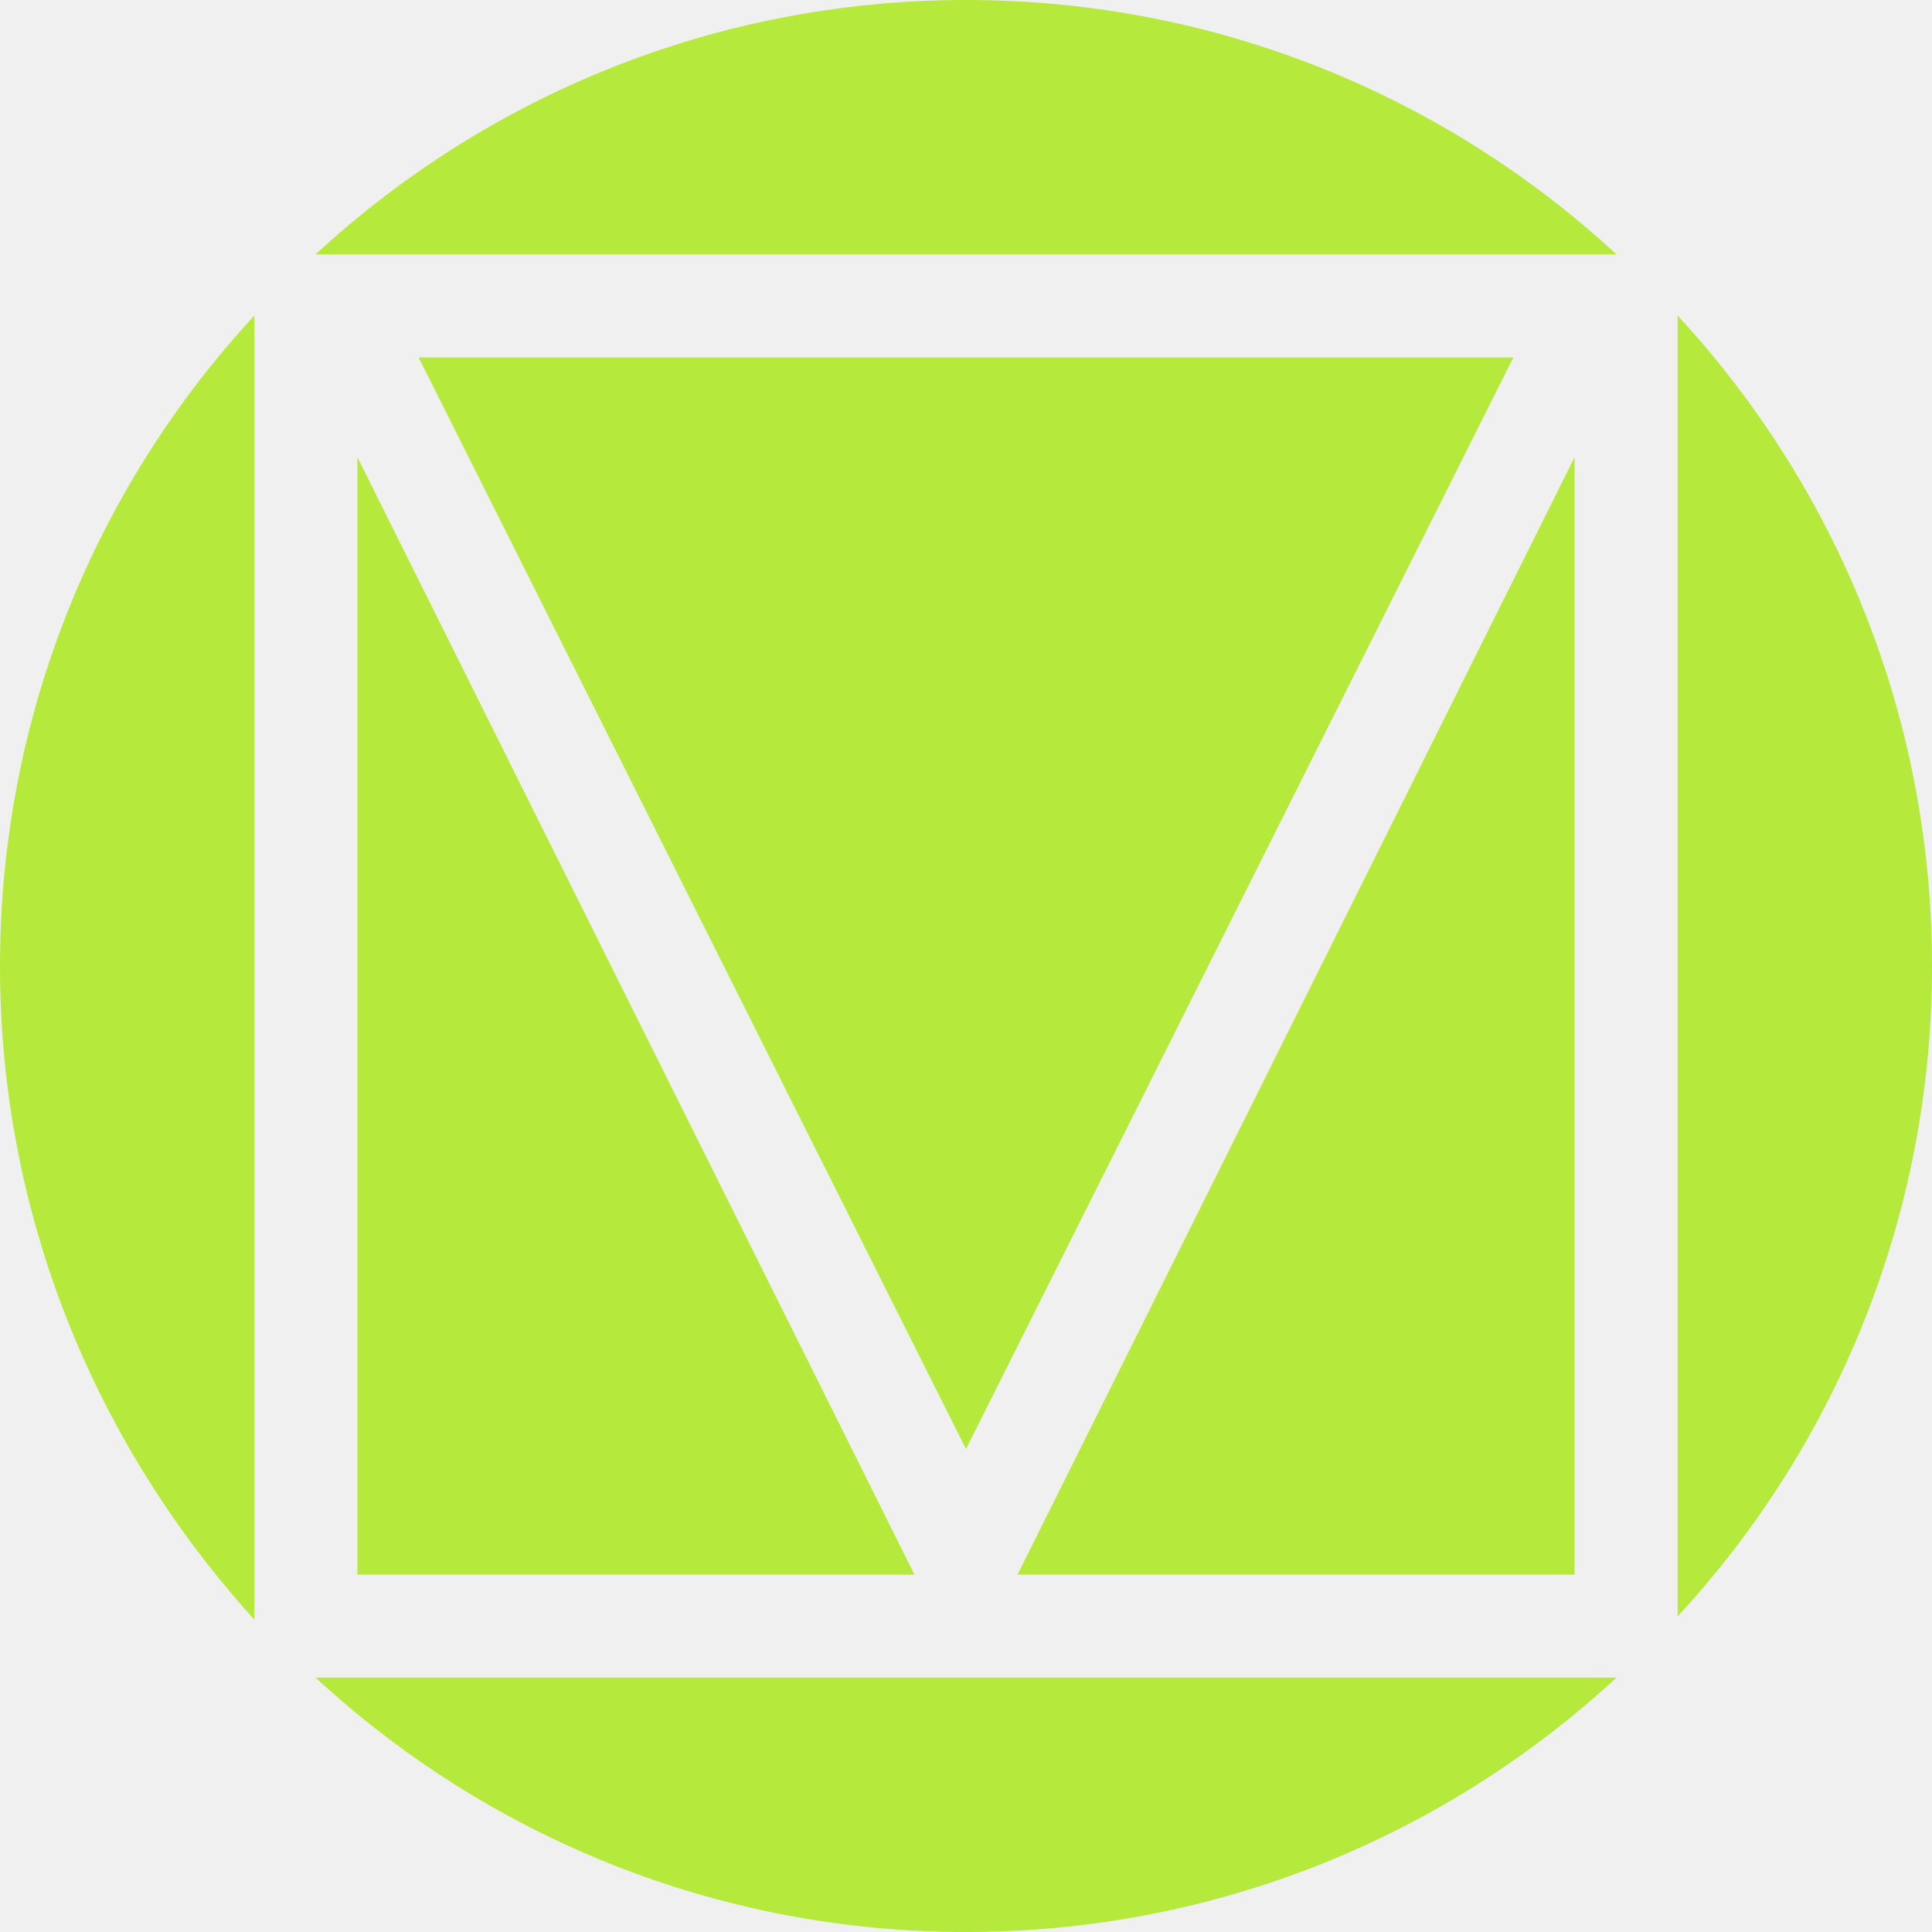
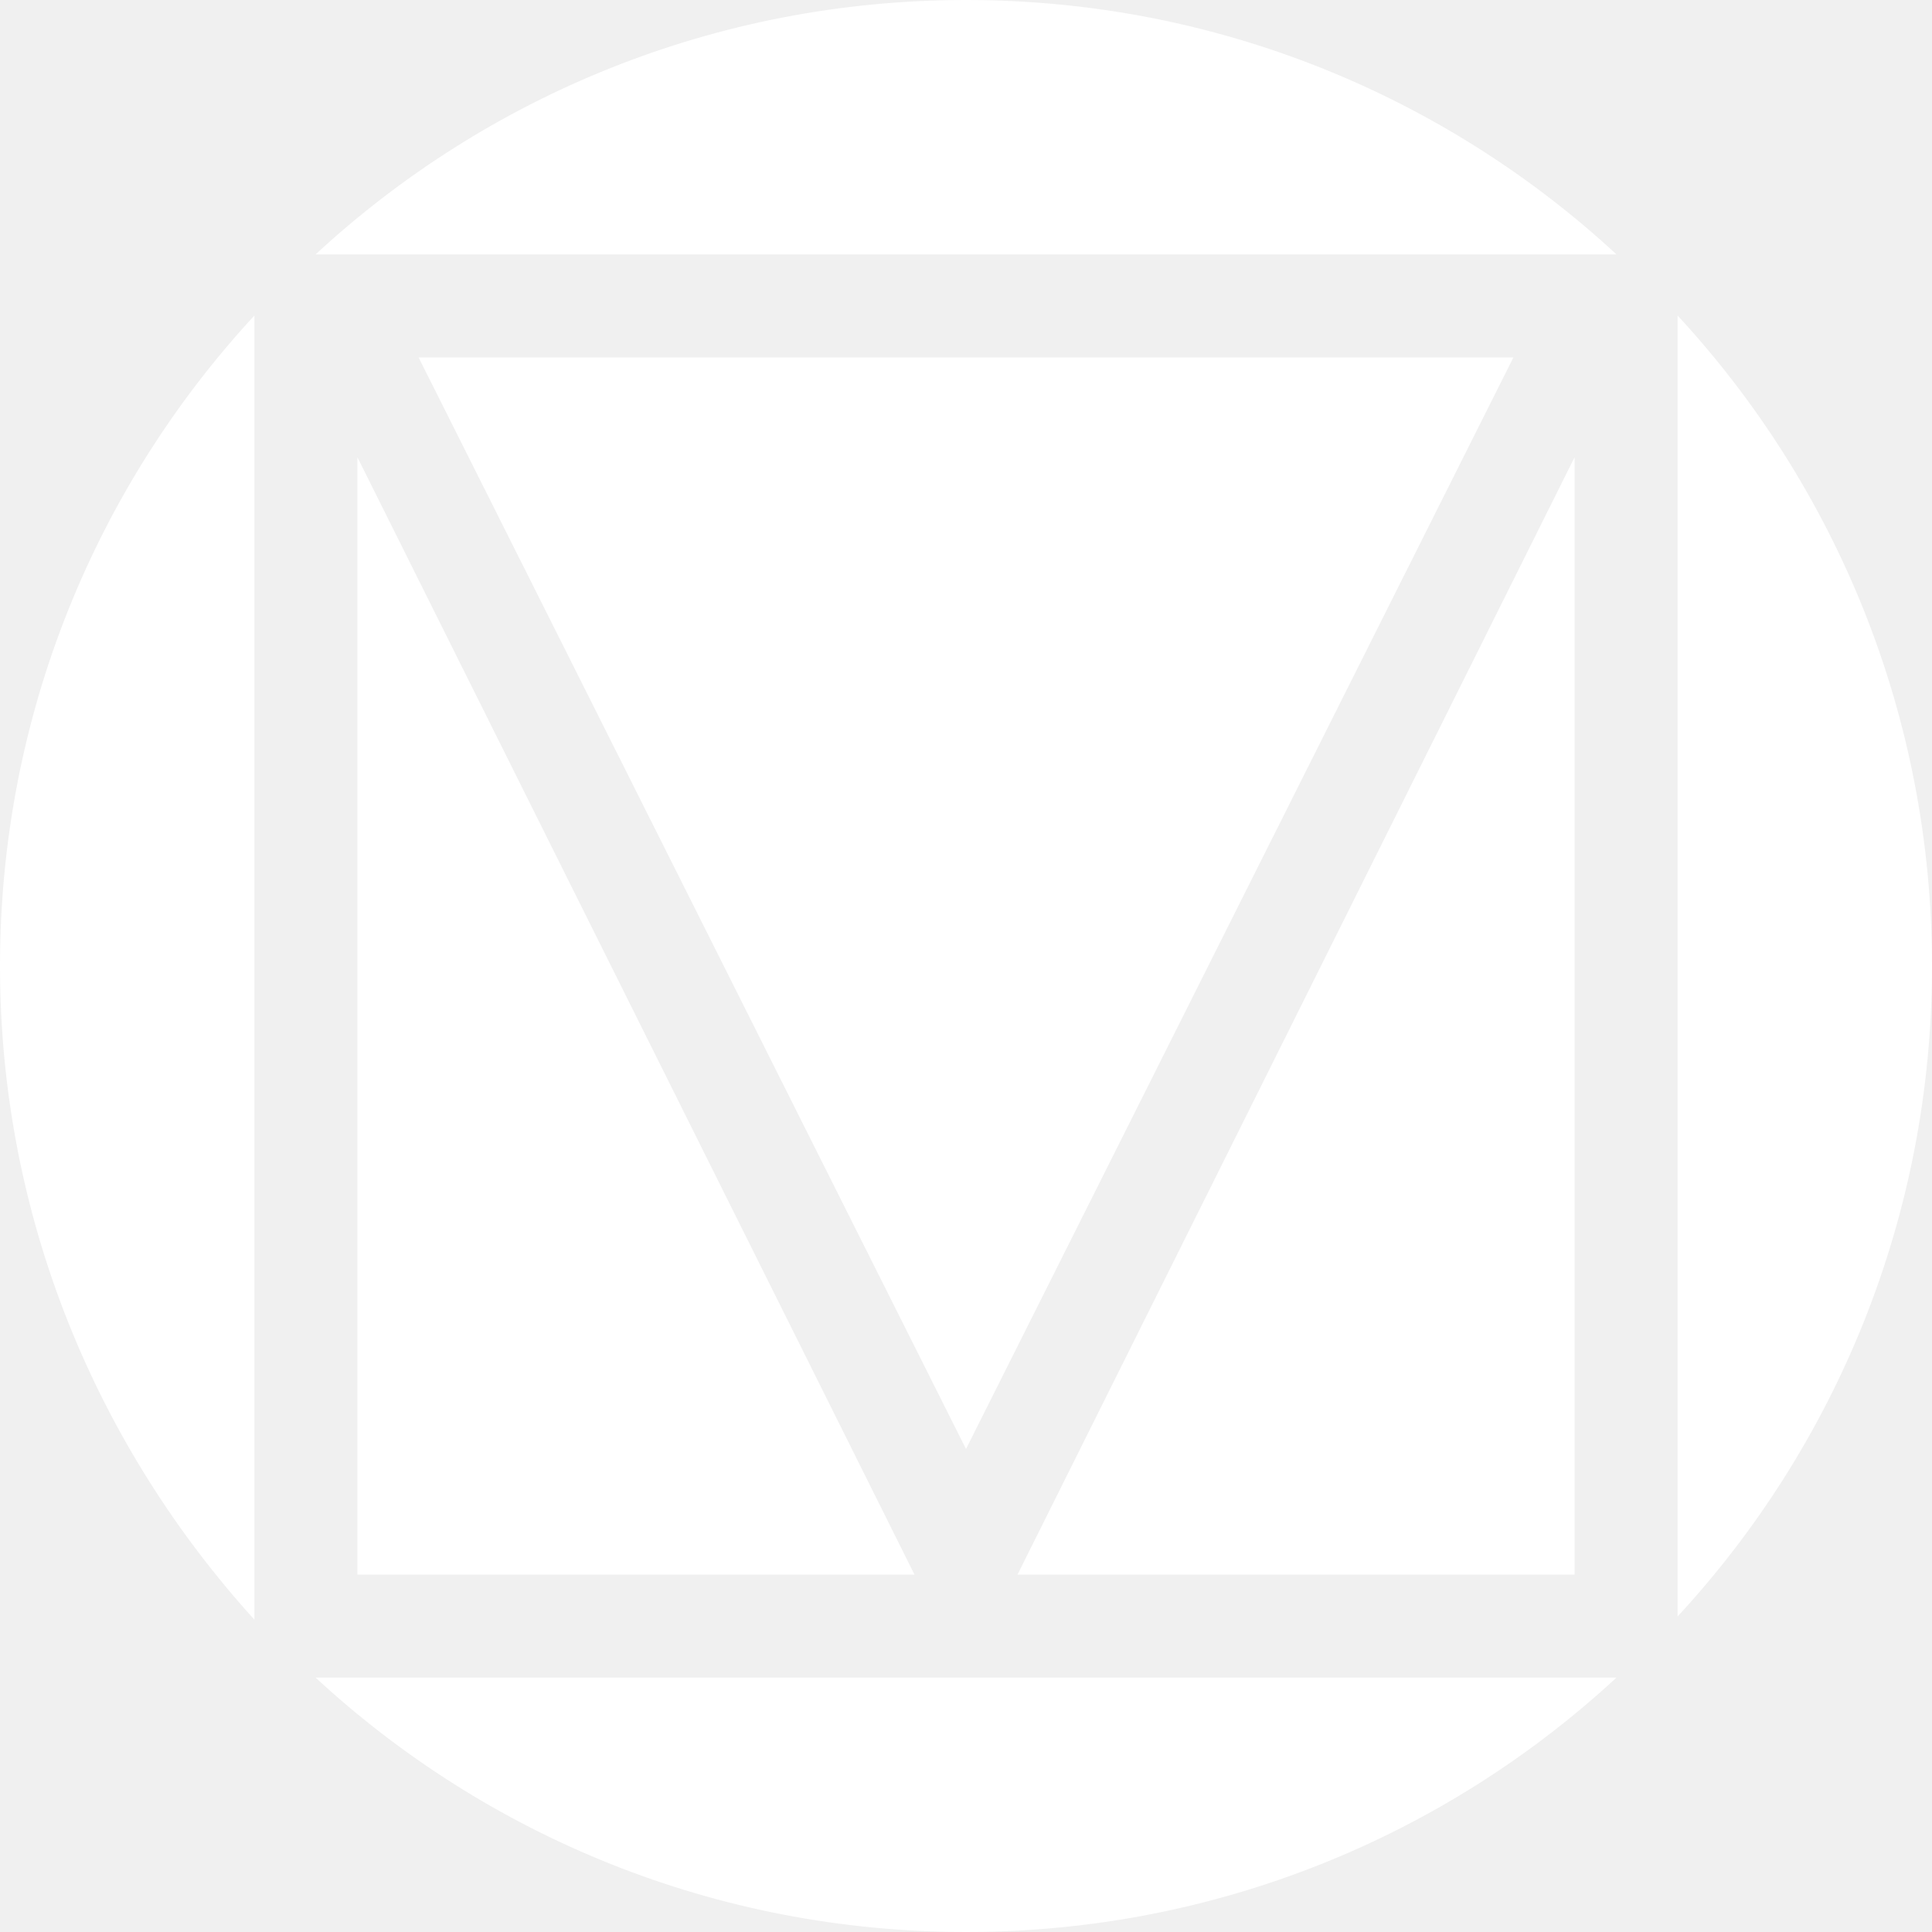
<svg xmlns="http://www.w3.org/2000/svg" viewBox="0 0 60 60" fill="none">
-   <path d="M7.9 9.8V50.3C3 44.9 0 37.8 0 30C0 22.2 3 15.1 7.9 9.8Z" fill="#B5E93B" />
-   <path d="M11.1 14.2L28.4 48.9H11.1V14.2Z" fill="#B5E93B" />
-   <path d="M30 45L13 11.1H47L30 45Z" fill="#B5E93B" />
-   <path d="M30.001 0C37.801 0 44.901 3 50.201 7.9H9.801C15.101 3 22.201 0 30.001 0Z" fill="#B5E93B" />
-   <path d="M48.9 48.9H31.6L48.9 14.2V48.9Z" fill="#B5E93B" />
-   <path d="M50.201 52.1C44.901 57 37.801 60 30.001 60C22.201 60 15.101 57 9.801 52.1H50.201Z" fill="#B5E93B" />
-   <path d="M52.1 50.2V9.8C57 15.1 60 22.2 60 30C60 37.8 57 44.9 52.1 50.2Z" fill="#B5E93B" />
+   <path d="M7.9 9.8V50.3C3 44.9 0 37.8 0 30C0 22.2 3 15.1 7.9 9.8Z" fill="#ffffff" />
+   <path d="M11.1 14.2L28.4 48.9H11.1V14.2Z" fill="#ffffff" />
+   <path d="M30 45L13 11.1H47L30 45Z" fill="#ffffff" />
+   <path d="M30.001 0C37.801 0 44.901 3 50.201 7.9H9.801C15.101 3 22.201 0 30.001 0Z" fill="#ffffff" />
+   <path d="M48.9 48.9H31.6L48.9 14.2V48.9Z" fill="#ffffff" />
+   <path d="M50.201 52.1C44.901 57 37.801 60 30.001 60C22.201 60 15.101 57 9.801 52.1H50.201Z" fill="#ffffff" />
+   <path d="M52.1 50.2V9.8C57 15.1 60 22.2 60 30C60 37.8 57 44.9 52.1 50.2Z" fill="#ffffff" />
</svg>
